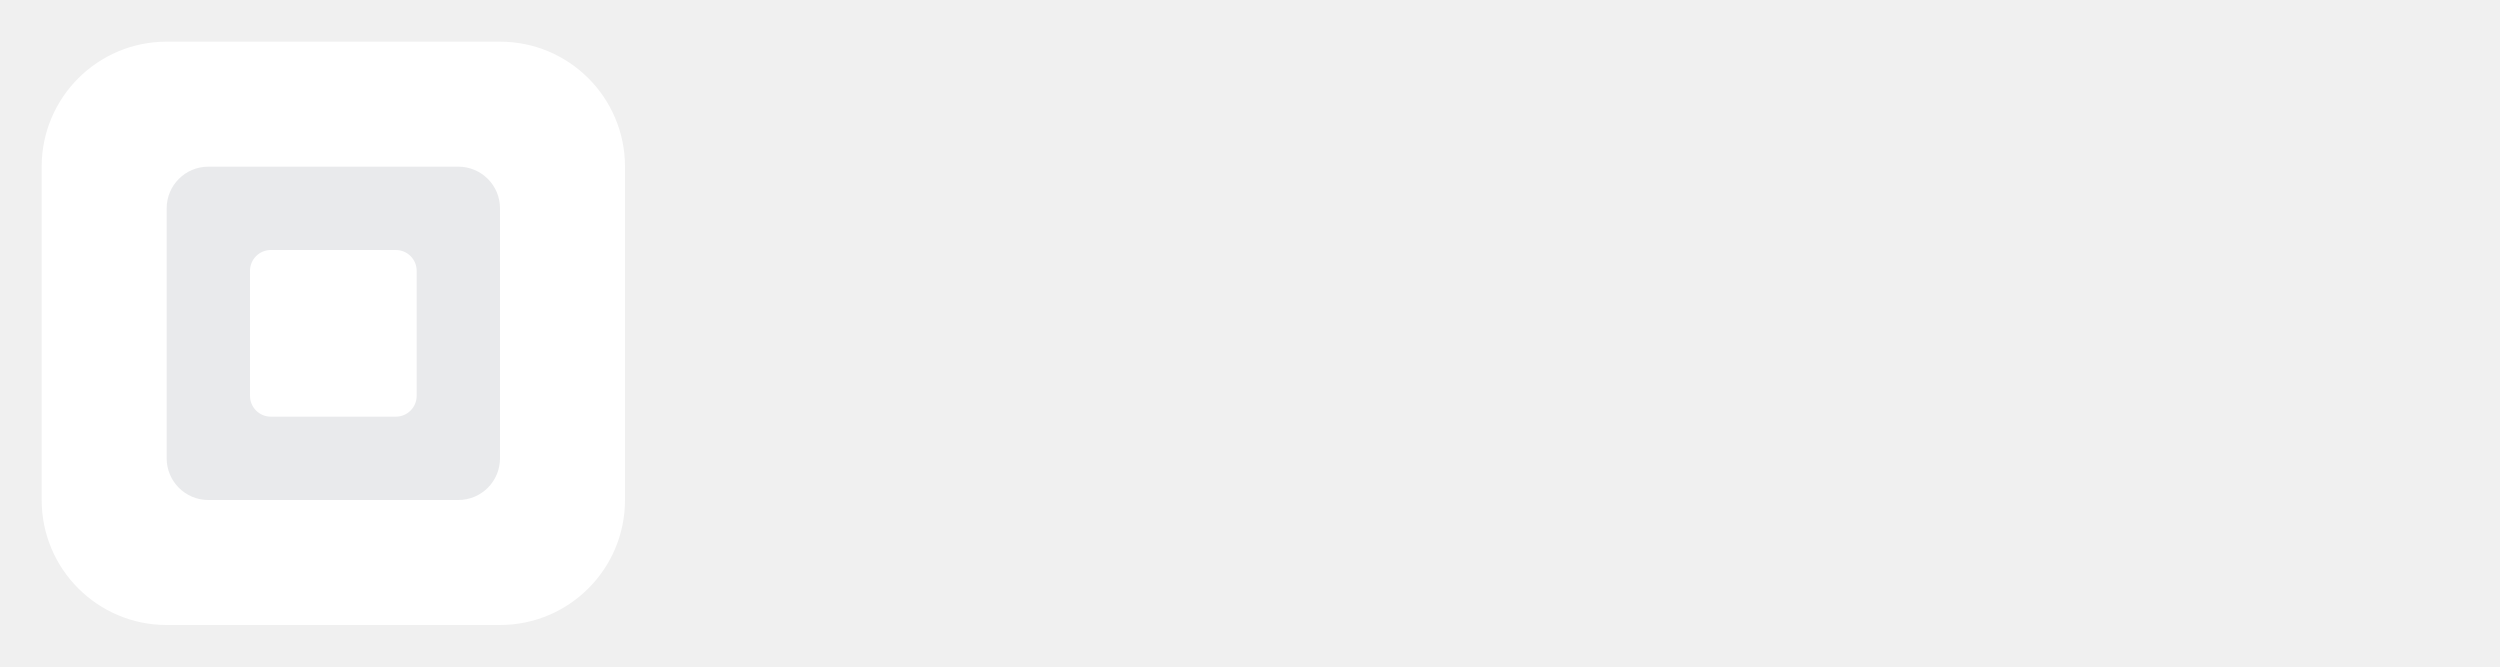
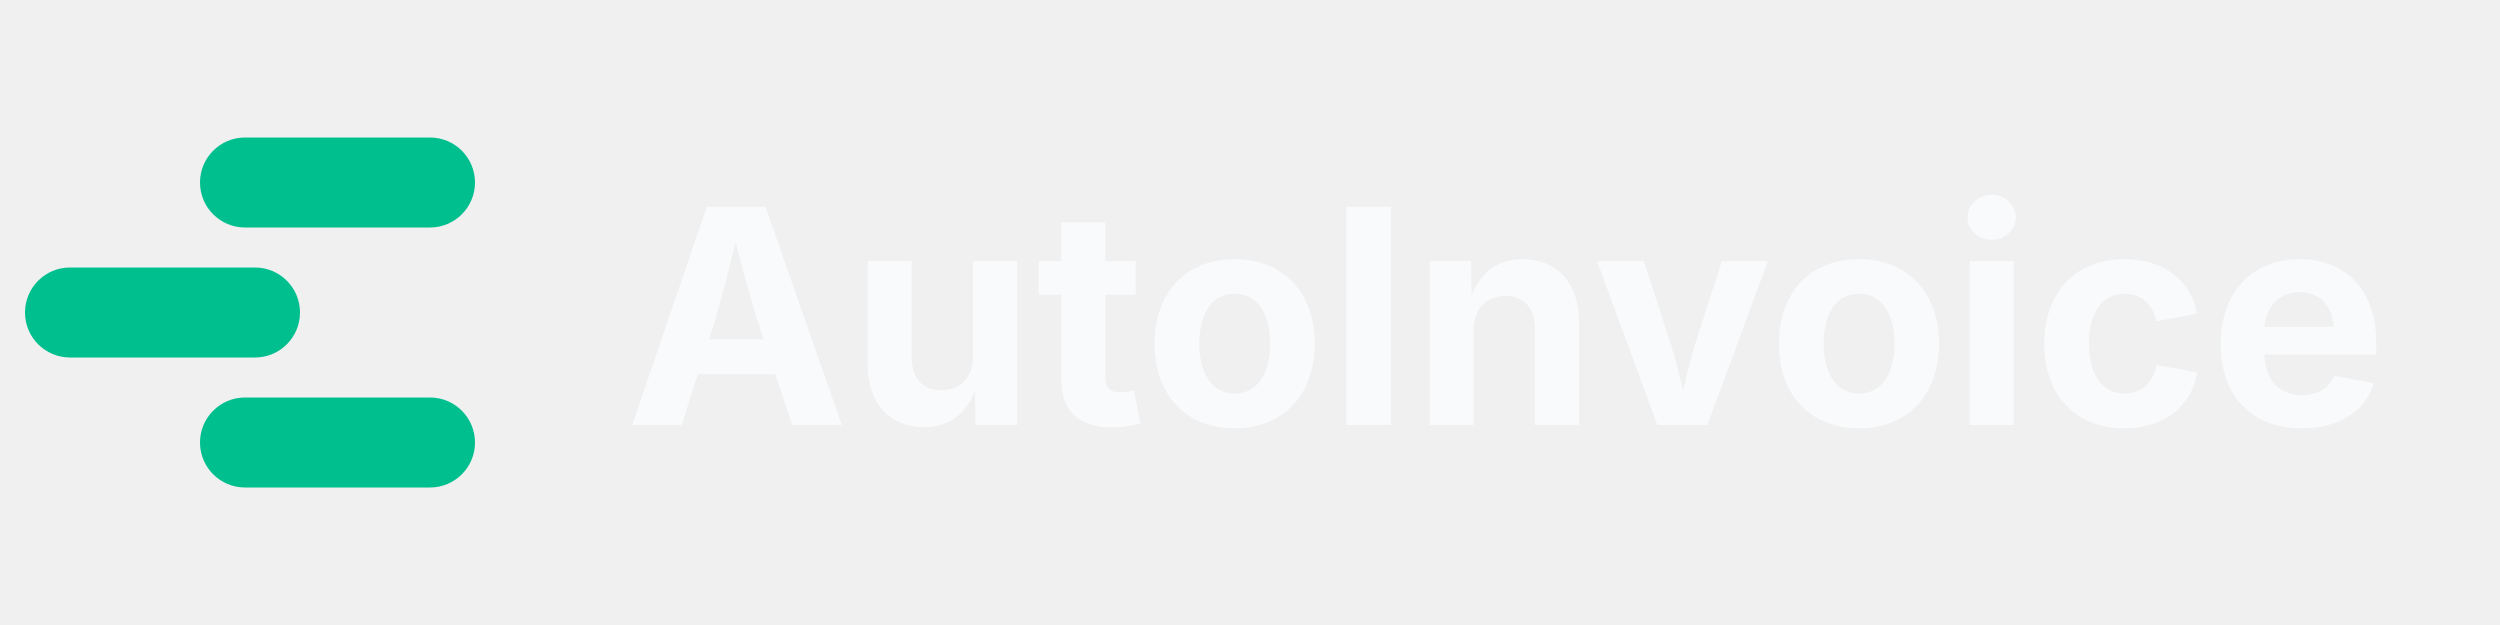
- <svg xmlns="http://www.w3.org/2000/svg" width="120" height="32" viewBox="0 0 120 32" fill="none">
-   <rect x="2" y="2" width="28" height="28" rx="6" fill="white" />
-   <rect x="8" y="8" width="16" height="16" rx="2" fill="#1e293b" opacity="0.1" />
-   <rect x="12" y="12" width="8" height="8" rx="1" fill="white" />
+ <svg xmlns="http://www.w3.org/2000/svg" width="200" height="50" viewBox="0 0 200 50" fill="none">
+   <g transform="translate(0, 5) scale(0.4)">
+     <rect x="40" y="15" width="55" height="18" rx="9" fill="#00BF8F" />
+     <rect x="5" y="41" width="55" height="18" rx="9" fill="#00BF8F" />
+     <rect x="40" y="67" width="55" height="18" rx="9" fill="#00BF8F" />
+   </g>
+   <text x="50" y="34" fill="#F8FAFC" font-family="system-ui, -apple-system, sans-serif" font-weight="700" font-size="24">AutoInvoice</text>
</svg>
